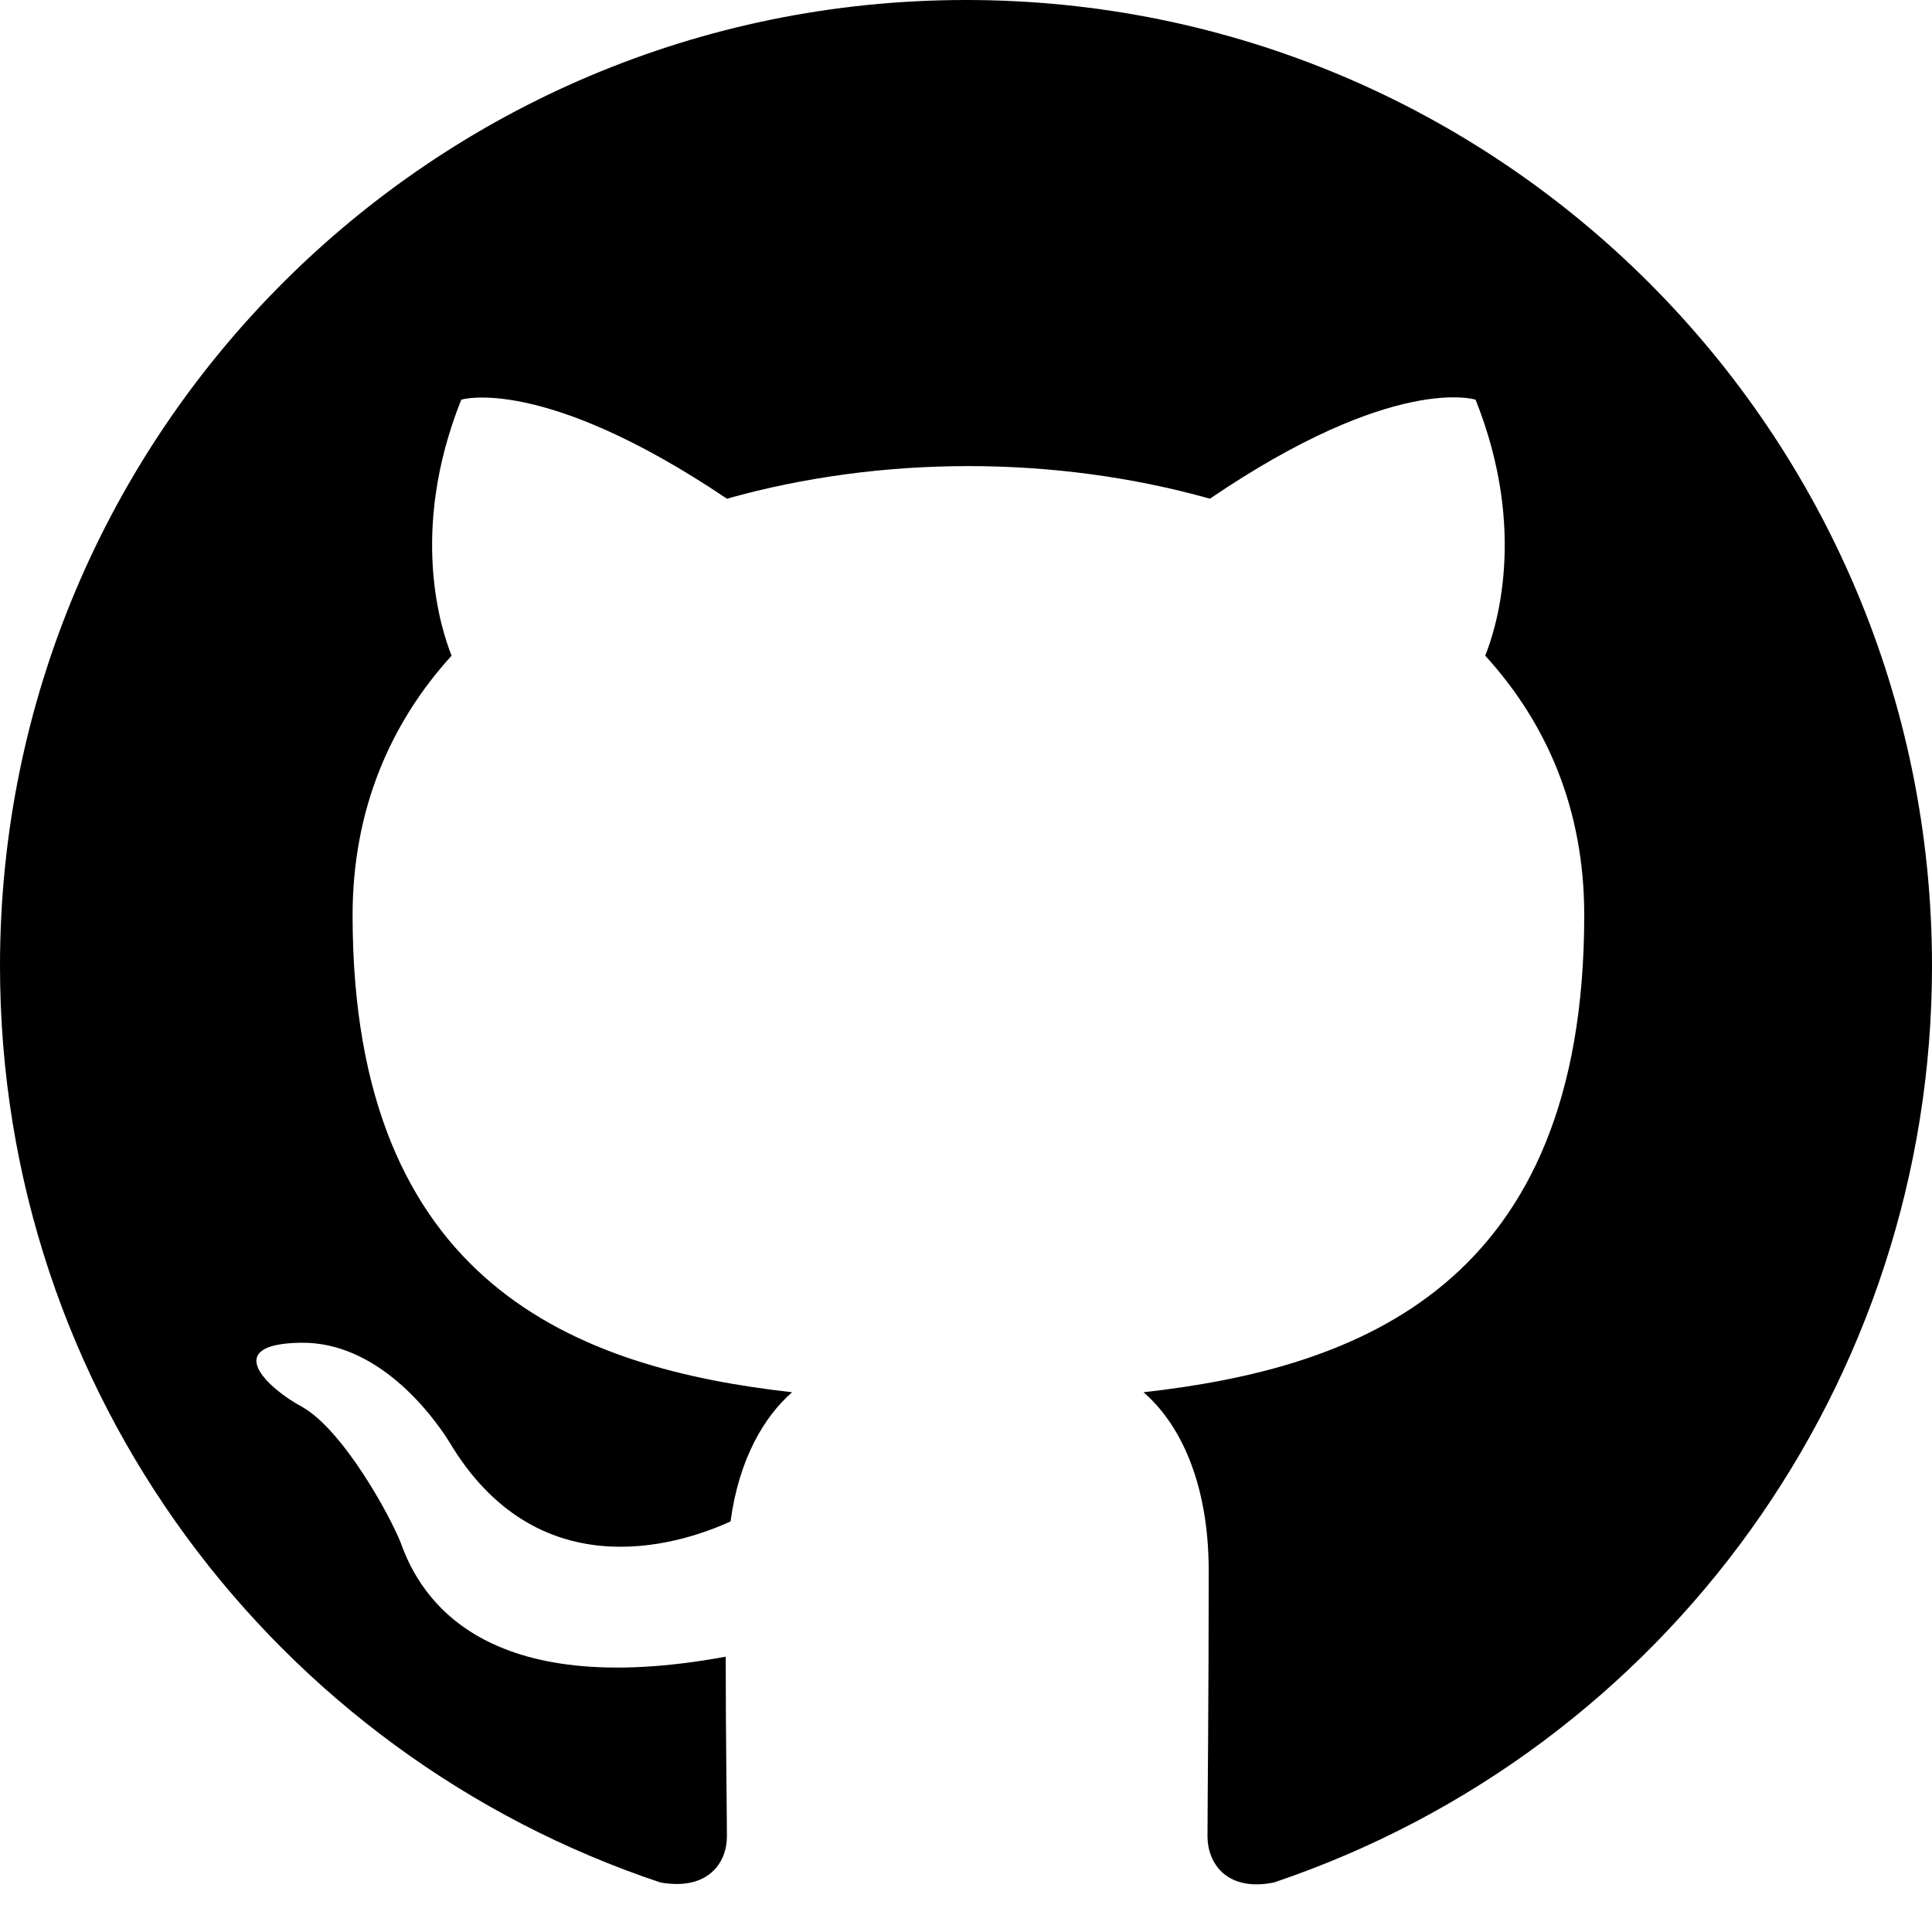
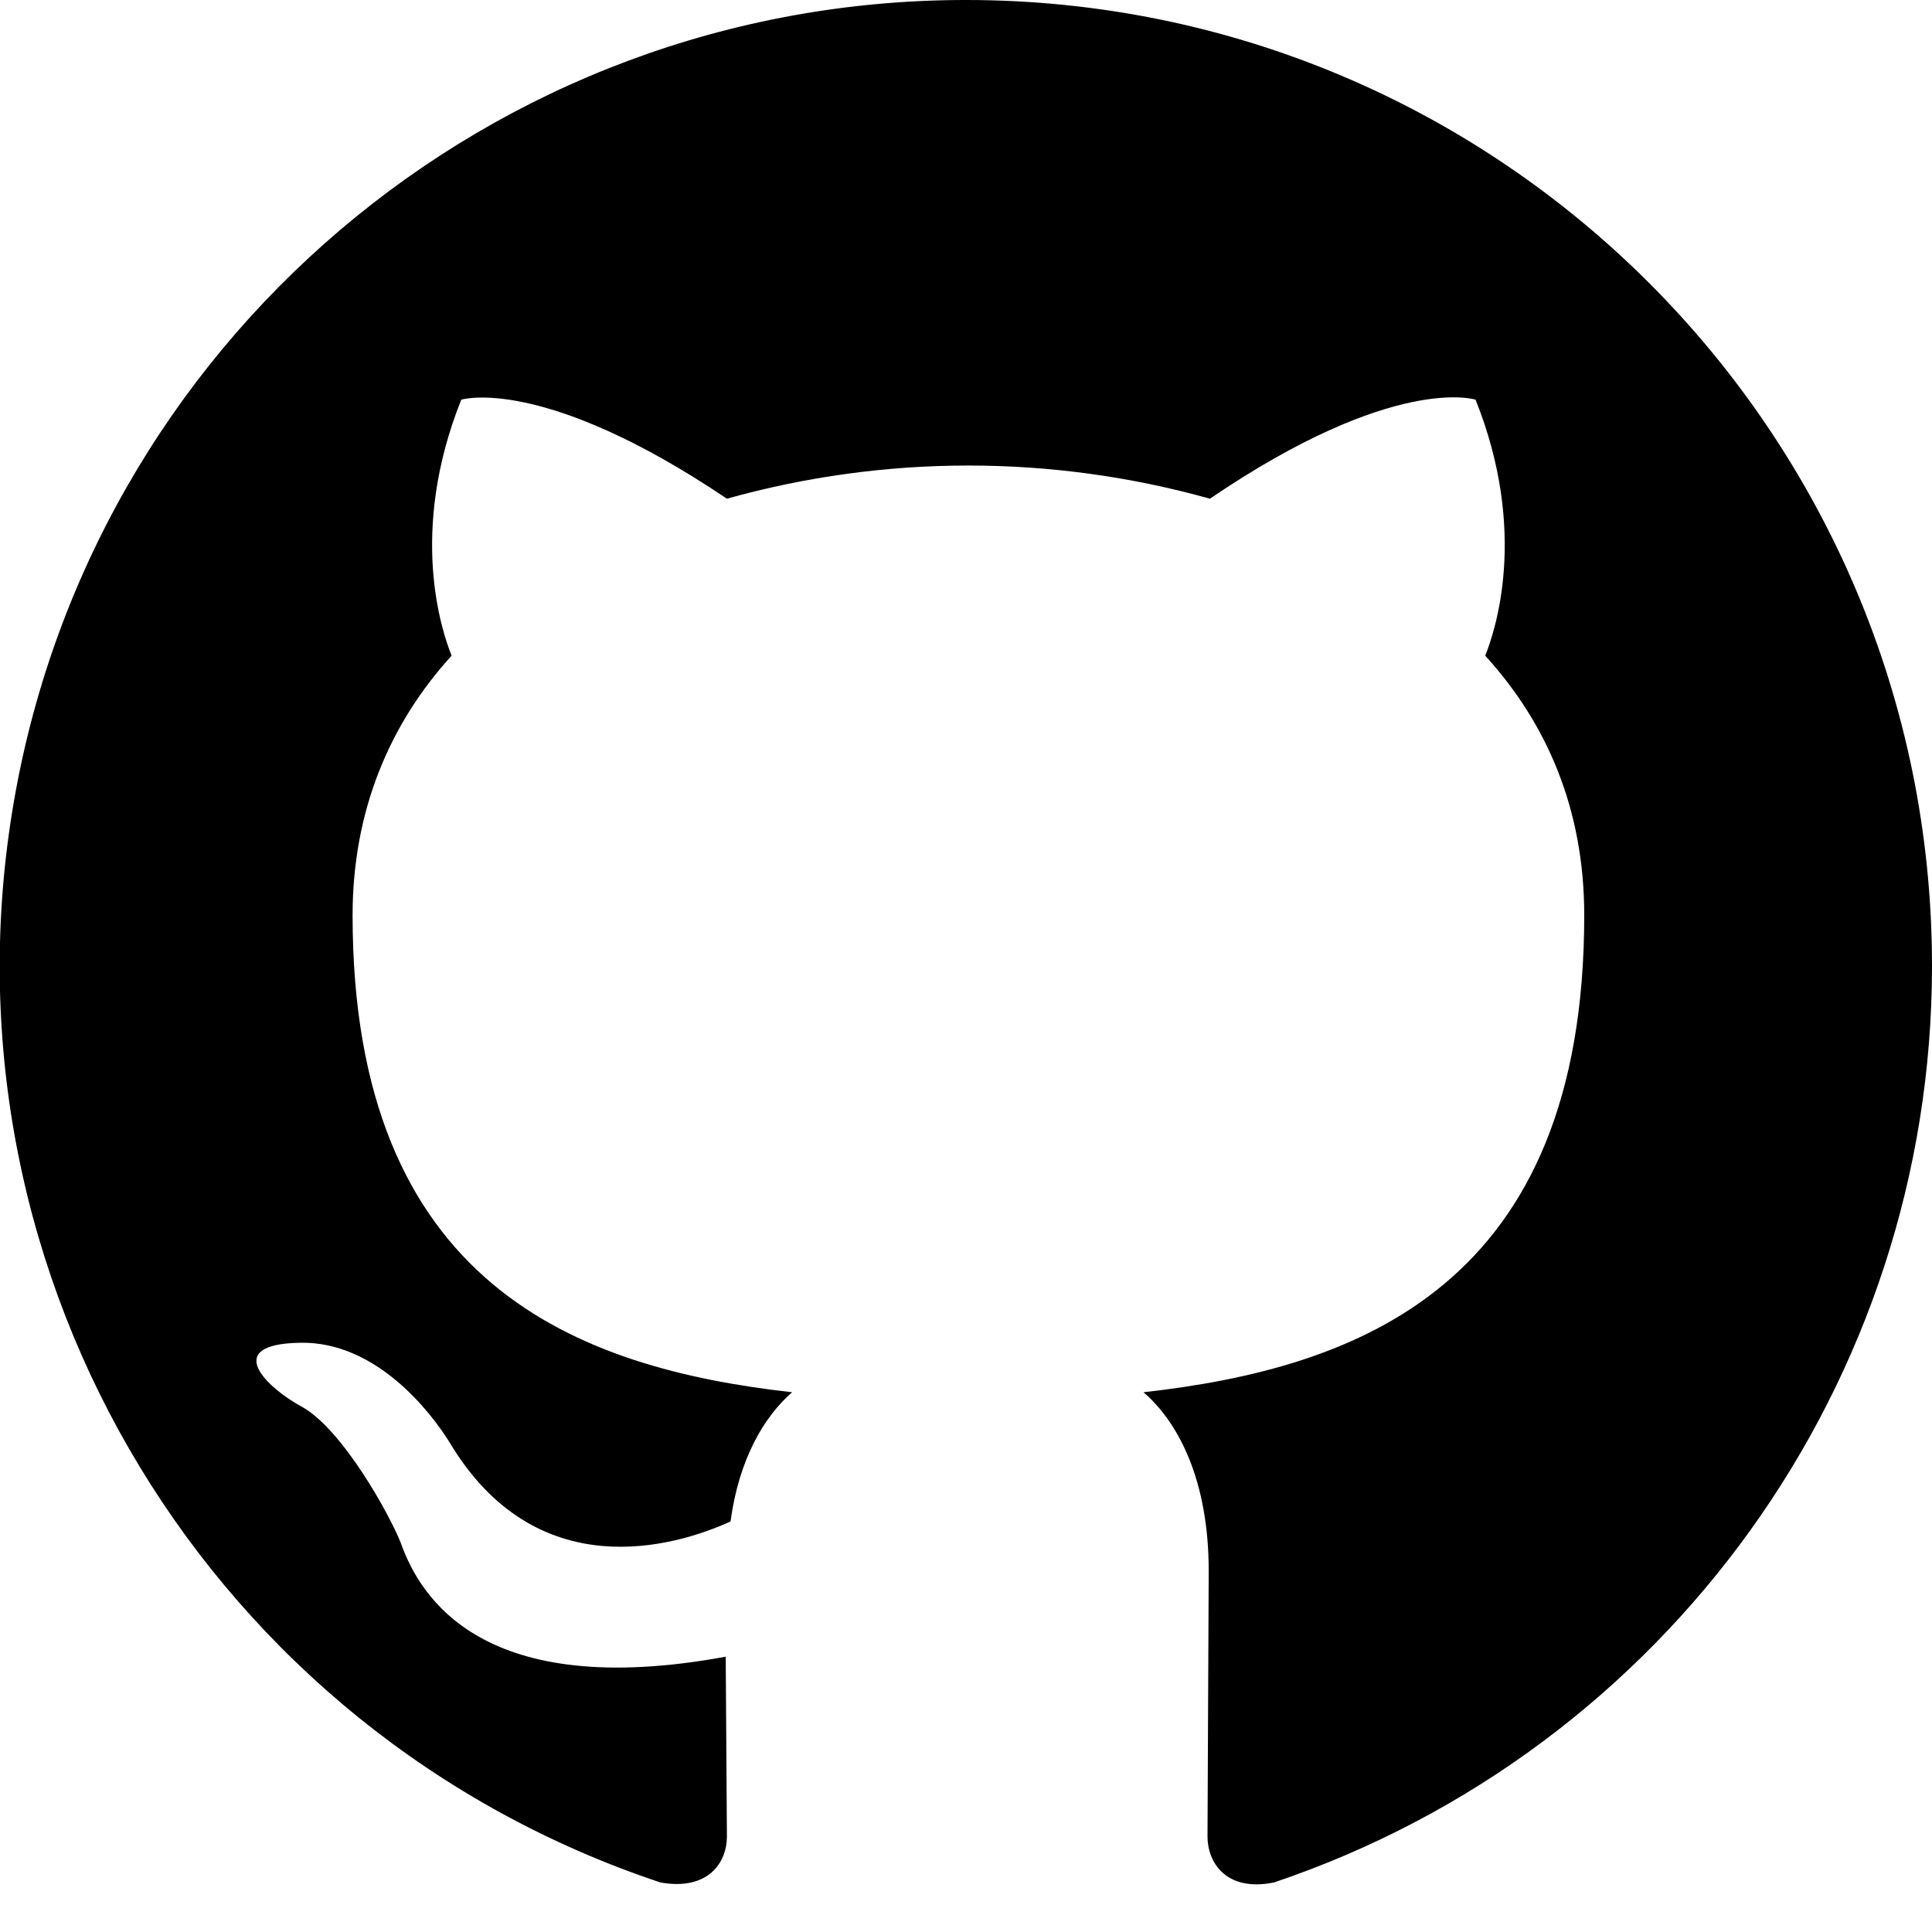
- <svg xmlns="http://www.w3.org/2000/svg" width="16" height="16" fill="currentColor" class="bi bi-github" viewBox="0 0 16 16">
-   <path d="M8 0C3.58 0 0 3.58 0 8c0 3.54 2.29 6.53 5.47 7.59.4.07.55-.17.55-.38 0-.19-.01-.82-.01-1.49-2.01.37-2.53-.49-2.69-.94-.09-.23-.48-.94-.82-1.13-.28-.15-.68-.52-.01-.53.63-.01 1.08.58 1.23.82.72 1.21 1.87.87 2.33.66.07-.52.28-.87.51-1.07-1.78-.2-3.64-.89-3.64-3.95 0-.87.31-1.59.82-2.15-.08-.2-.36-1.02.08-2.12 0 0 .67-.21 2.2.82.64-.18 1.32-.27 2-.27s1.36.09 2 .27c1.53-1.04 2.2-.82 2.2-.82.44 1.1.16 1.92.08 2.12.51.56.82 1.27.82 2.15 0 3.07-1.87 3.75-3.65 3.95.29.25.54.73.54 1.48 0 1.07-.01 1.93-.01 2.2 0 .21.15.46.55.38A8.01 8.01 0 0 0 16 8c0-4.42-3.58-8-8-8" />
+ <svg xmlns="http://www.w3.org/2000/svg" viewBox="0 0 16 16">
+   <path d="M8 0a8 8 0 0 0-2.53 15.59c.4.07.55-.17.55-.38l-.01-1.49c-2.01.37-2.53-.49-2.69-.94-.09-.23-.48-.94-.82-1.13-.28-.15-.68-.52-.01-.53.63-.01 1.08.58 1.23.82.72 1.21 1.87.87 2.33.66.07-.52.28-.87.51-1.07-1.78-.2-3.64-.89-3.64-3.95 0-.87.31-1.59.82-2.15-.08-.2-.36-1.02.08-2.12 0 0 .67-.21 2.2.82a7.42 7.42 0 0 1 4 0c1.53-1.04 2.2-.82 2.2-.82.44 1.1.16 1.92.08 2.12.51.56.82 1.27.82 2.15 0 3.07-1.87 3.75-3.65 3.95.29.25.54.73.54 1.48l-.01 2.2c0 .21.15.46.55.38A8.01 8.01 0 0 0 16 8a8 8 0 0 0-8-8" />
</svg>
